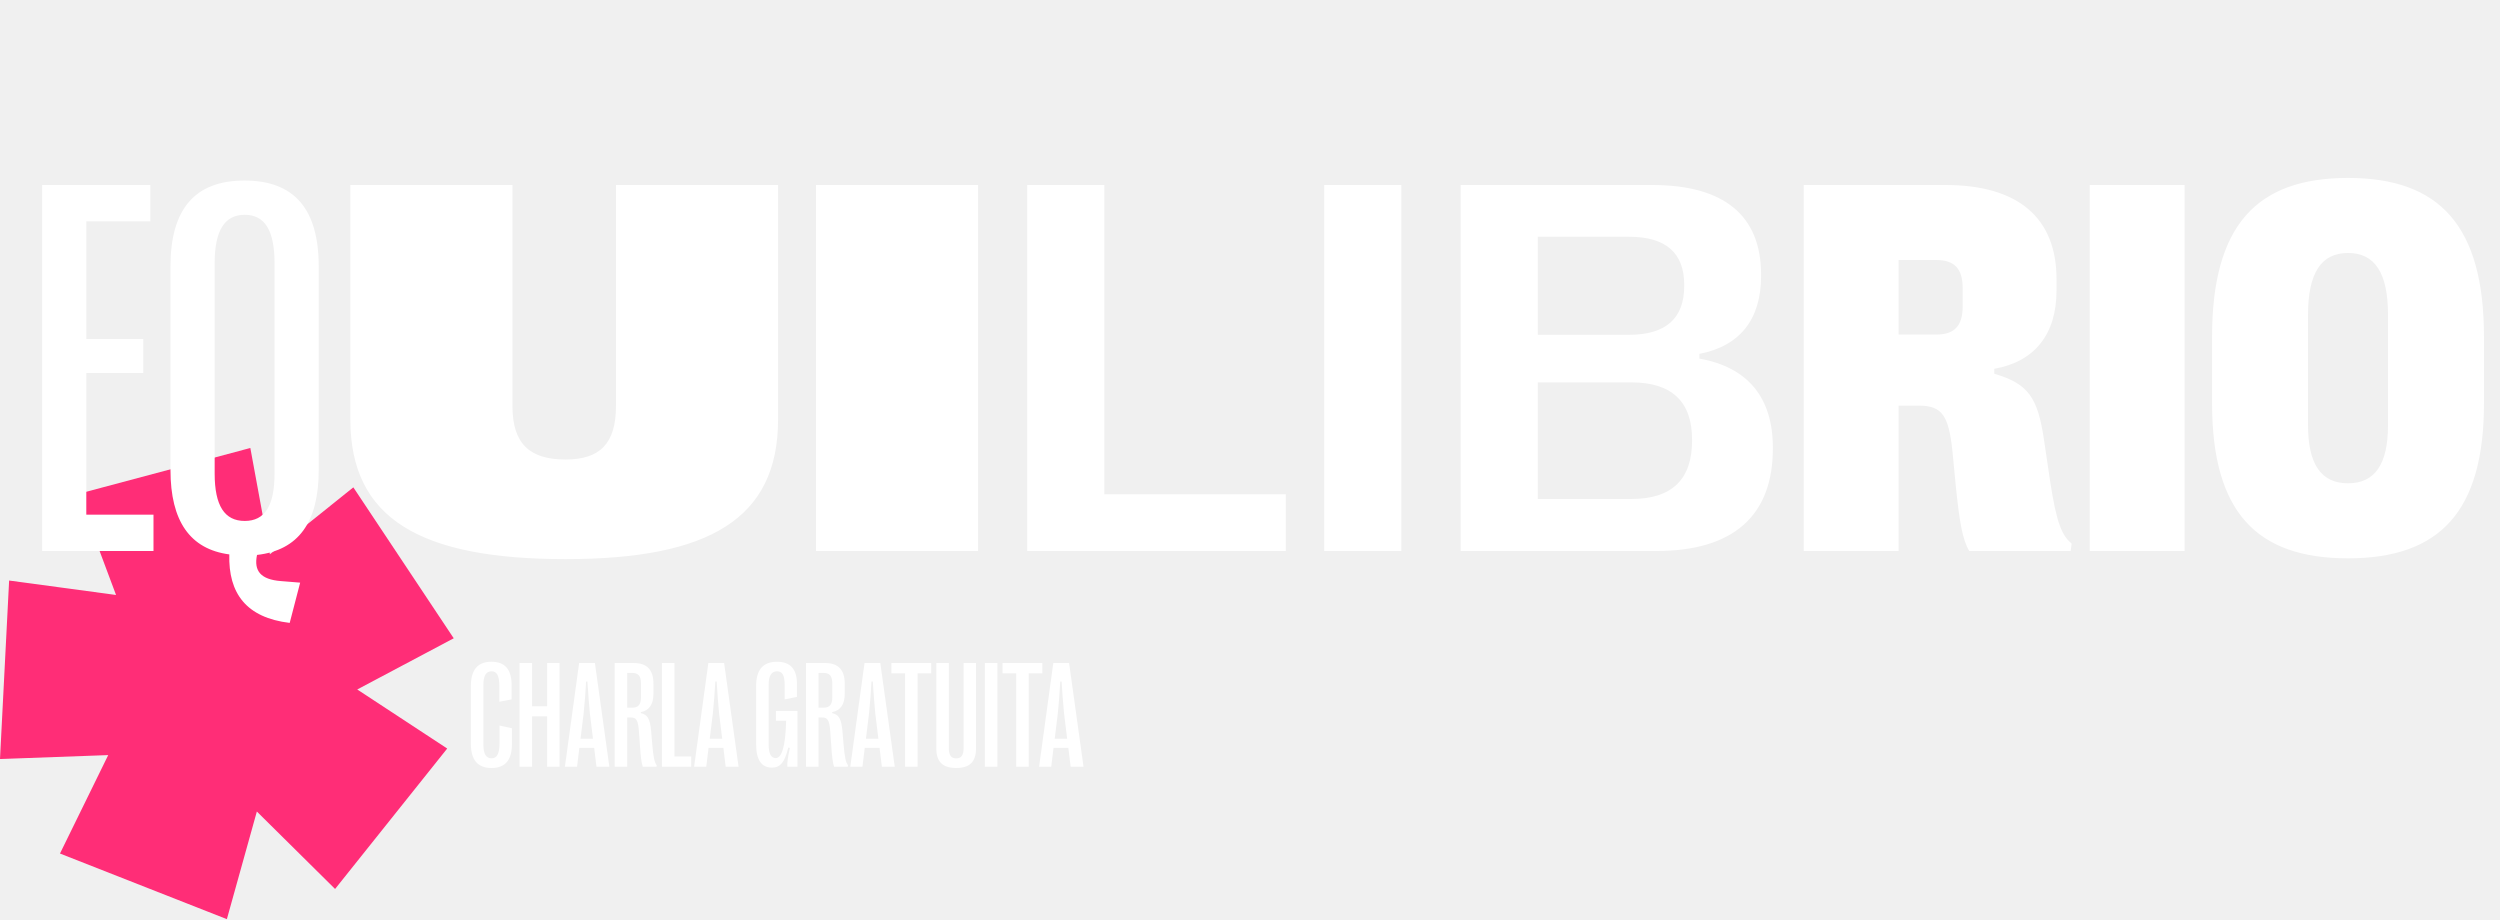
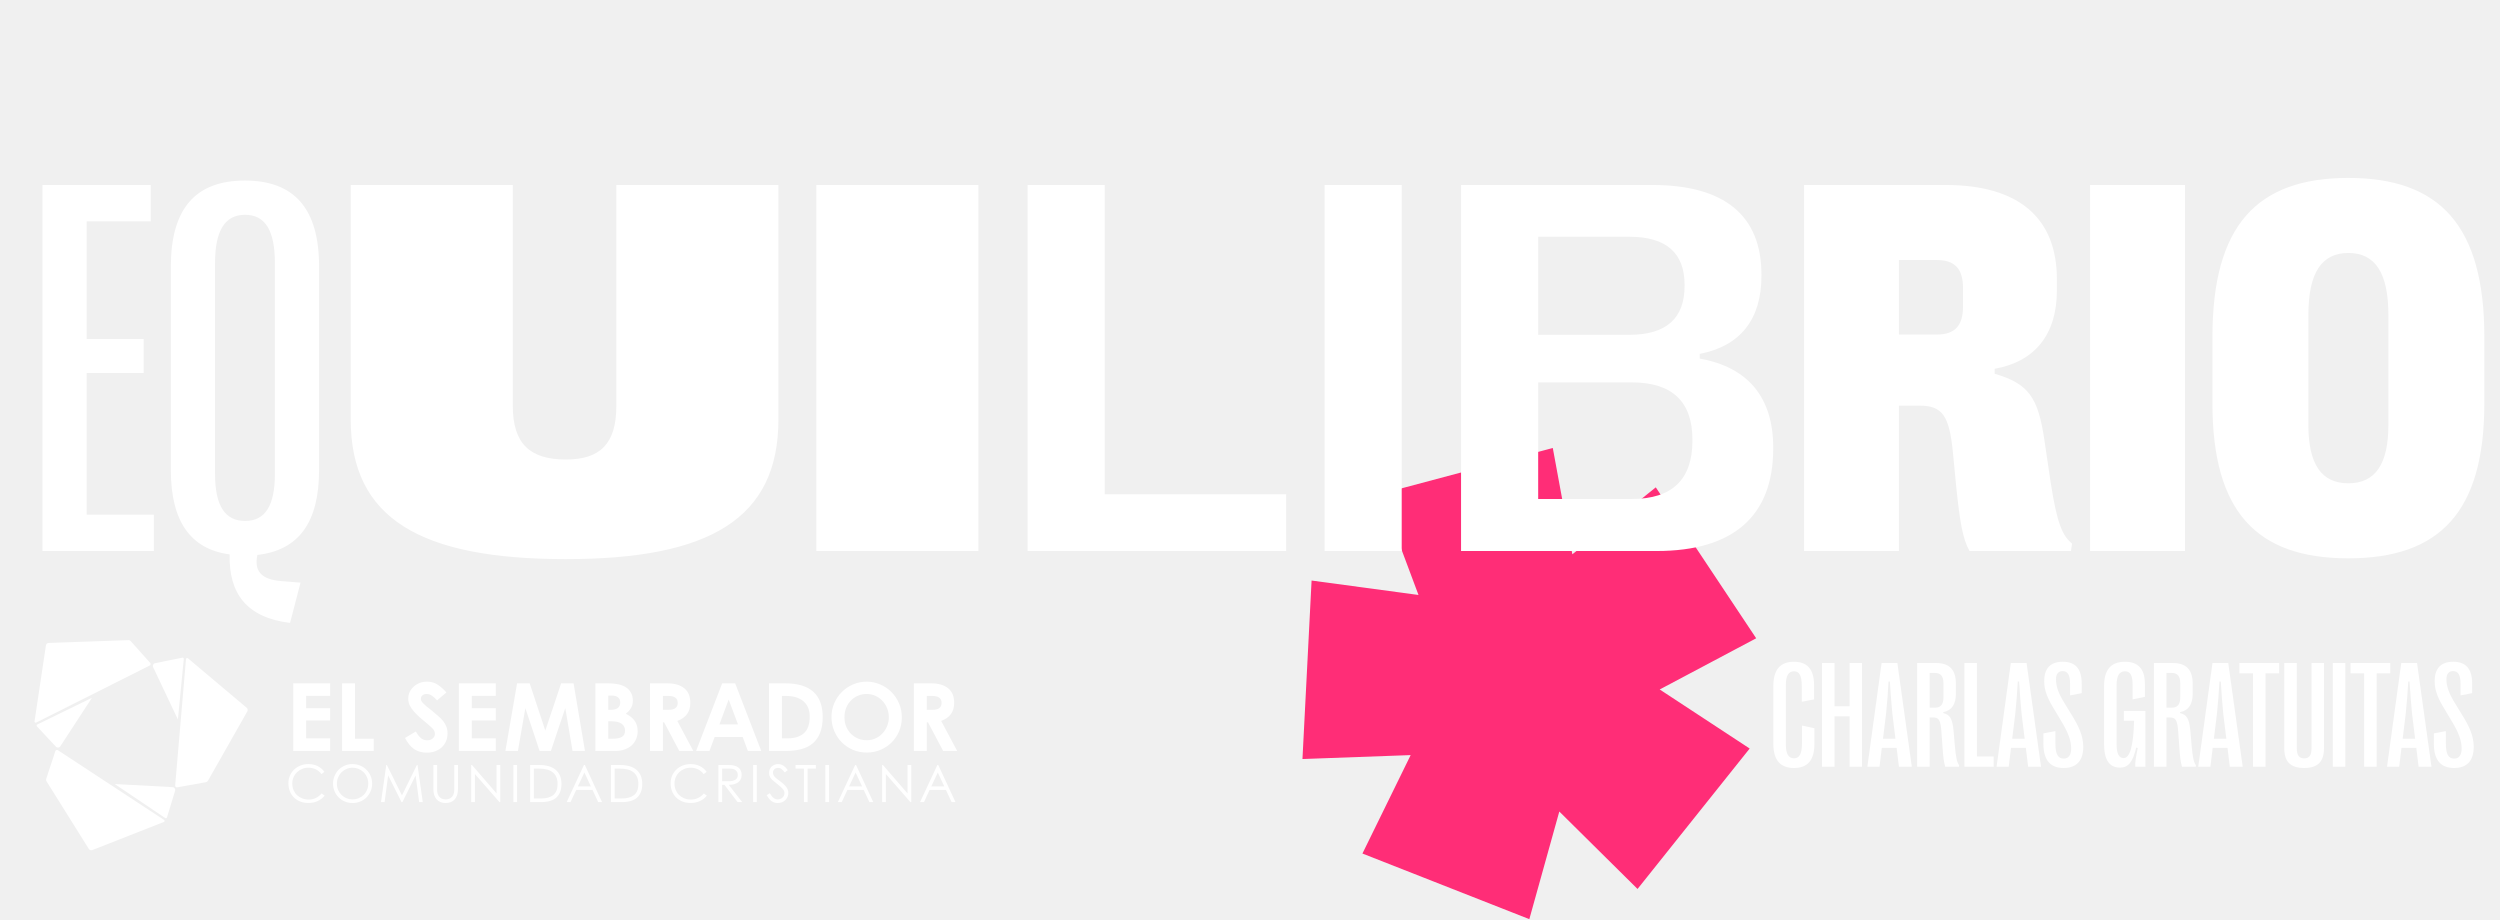
<svg xmlns="http://www.w3.org/2000/svg" width="1039" height="382" viewBox="0 0 1039 382" fill="none">
  <g id="logo-equilibrio">
-     <path id="Charla gratuita" d="M204.258 319.181C198.5 319.181 195.698 315.794 195.698 309.081V285.125C195.698 278.412 198.5 275.025 204.228 275.025C209.678 275.025 212.634 277.951 212.634 284.879V290.668L207.522 291.653V285.248C207.522 280.599 206.414 278.997 204.289 278.997C202.011 278.997 200.902 280.814 200.902 284.632V309.512C200.902 313.3 202.011 315.147 204.289 315.147C206.414 315.147 207.615 313.515 207.615 308.712V301.537L212.757 302.646V309.235C212.757 316.256 209.647 319.181 204.258 319.181ZM227.383 275.549H232.556V318.657H227.383V297.719H221.132V318.657H215.928V275.549H221.132V293.531H227.383V275.549ZM234.773 318.657L240.685 275.549H247.244L253.248 318.657H247.89L246.936 310.806H240.778L239.823 318.657H234.773ZM241.27 307.018H246.443L245.15 296.456C244.719 291.715 244.442 288.451 244.134 283.247H243.58C243.302 288.451 243.025 291.715 242.563 296.456L241.27 307.018ZM255.465 318.657V275.549H263.348C268.891 275.549 271.569 278.382 271.569 284.14V288.358C271.569 292.761 269.784 295.286 266.335 295.964V296.364C269.014 297.042 270.122 298.427 270.615 303.877L271.077 309.327C271.539 314.778 272.031 316.964 272.924 318.011L272.832 318.657H267.135C266.55 316.81 266.273 314.624 265.935 309.451L265.565 304.278C265.226 299.105 264.395 298.181 262.086 298.181H260.669V318.657H255.465ZM260.669 294.116H262.794C265.257 294.116 266.396 292.823 266.396 289.775V284.078C266.396 280.937 265.257 279.675 262.794 279.675H260.669V294.116ZM275.111 318.657V275.549H280.314V314.377H287.273V318.657H275.111ZM288.474 318.657L294.386 275.549H300.945L306.949 318.657H301.592L300.637 310.806H294.479L293.524 318.657H288.474ZM294.971 307.018H300.144L298.851 296.456C298.42 291.715 298.143 288.451 297.835 283.247H297.281C297.004 288.451 296.726 291.715 296.265 296.456L294.971 307.018ZM320.867 319.027C316.433 319.027 314.247 315.794 314.247 309.204V285.094C314.247 278.412 317.08 275.025 322.9 275.025C328.227 275.025 331.213 277.797 331.213 284.201V289.621L326.102 290.668V284.602C326.102 280.383 324.963 278.997 322.93 278.997C320.59 278.997 319.451 280.845 319.451 284.694V309.297C319.451 313.207 320.405 315.055 322.407 315.055C324.84 315.055 326.441 310.498 326.718 299.536H322.469V295.471H331.429V318.657H327.211C327.118 317.025 327.364 315.024 328.257 310.867L327.611 310.682C326.164 316.748 324.285 319.027 320.867 319.027ZM334.97 318.657V275.549H342.853C348.395 275.549 351.074 278.382 351.074 284.14V288.358C351.074 292.761 349.288 295.286 345.84 295.964V296.364C348.519 297.042 349.627 298.427 350.12 303.877L350.582 309.327C351.043 314.778 351.536 316.964 352.429 318.011L352.337 318.657H346.64C346.055 316.81 345.778 314.624 345.439 309.451L345.07 304.278C344.731 299.105 343.9 298.181 341.59 298.181H340.174V318.657H334.97ZM340.174 294.116H342.299C344.762 294.116 345.901 292.823 345.901 289.775V284.078C345.901 280.937 344.762 279.675 342.299 279.675H340.174V294.116ZM353.384 318.657L359.296 275.549H365.854L371.859 318.657H366.501L365.546 310.806H359.388L358.434 318.657H353.384ZM359.881 307.018H365.054L363.761 296.456C363.329 291.715 363.052 288.451 362.744 283.247H362.19C361.913 288.451 361.636 291.715 361.174 296.456L359.881 307.018ZM376.139 318.657V279.829H370.473V275.549H387.008V279.829H381.343V318.657H376.139ZM400.465 275.549H405.638V311.052C405.638 316.656 402.928 319.181 397.416 319.181C391.843 319.181 389.133 316.656 389.133 311.052V275.549H394.337V310.959C394.337 313.915 395.322 315.178 397.416 315.178C399.479 315.178 400.465 313.915 400.465 310.959V275.549ZM409.302 275.549H414.506V318.657H409.302V275.549ZM422.327 318.657V279.829H416.661V275.549H433.196V279.829H427.531V318.657H422.327ZM431.841 318.657L437.754 275.549H444.312L450.317 318.657H444.959L444.004 310.806H437.846L436.891 318.657H431.841ZM438.339 307.018H443.512L442.218 296.456C441.787 291.715 441.51 288.451 441.202 283.247H440.648C440.371 288.451 440.094 291.715 439.632 296.456L438.339 307.018Z" fill="white" />
-     <path id="decorator" d="M48.226 247.271L3.793 241.271L0 315.454L44.975 313.817L24.926 354.727L94.284 382L106.747 337.272L139.259 369.454L185.859 311.09L148.47 286.544L188.568 265.271L146.845 202.543L112.166 230.362L104.038 186.179L32.512 205.27L48.226 247.271Z" fill="#FF2D77" />
+     <path id="CharlaS gratuitaS" d="M745.56 319.181C739.802 319.181 737 315.794 737 309.081V285.125C737 278.412 739.802 275.025 745.529 275.025C750.979 275.025 753.935 277.951 753.935 284.879V290.668L748.824 291.653V285.248C748.824 280.599 747.716 278.997 745.591 278.997C743.312 278.997 742.204 280.814 742.204 284.632V309.512C742.204 313.3 743.312 315.147 745.591 315.147C747.716 315.147 748.916 313.515 748.916 308.712V301.537L754.059 302.646V309.235C754.059 316.256 750.949 319.181 745.56 319.181ZM768.685 275.549H773.858V318.657H768.685V297.719H762.434V318.657H757.23V275.549H762.434V293.531H768.685V275.549ZM776.075 318.657L781.987 275.549H788.546L794.55 318.657H789.192L788.238 310.806H782.079L781.125 318.657H776.075ZM782.572 307.018H787.745L786.452 296.456C786.021 291.715 785.744 288.451 785.436 283.247H784.881C784.604 288.451 784.327 291.715 783.865 296.456L782.572 307.018ZM796.767 318.657V275.549H804.65C810.192 275.549 812.871 278.382 812.871 284.14V288.358C812.871 292.761 811.085 295.286 807.637 295.964V296.364C810.316 297.042 811.424 298.427 811.917 303.877L812.379 309.327C812.84 314.778 813.333 316.964 814.226 318.011L814.134 318.657H808.437C807.852 316.81 807.575 314.624 807.236 309.451L806.867 304.278C806.528 299.105 805.697 298.181 803.387 298.181H801.971V318.657H796.767ZM801.971 294.116H804.096C806.559 294.116 807.698 292.823 807.698 289.775V284.078C807.698 280.937 806.559 279.675 804.096 279.675H801.971V294.116ZM816.412 318.657V275.549H821.616V314.377H828.575V318.657H816.412ZM829.776 318.657L835.688 275.549H842.247L848.251 318.657H842.893L841.939 310.806H835.78L834.826 318.657H829.776ZM836.273 307.018H841.446L840.153 296.456C839.722 291.715 839.445 288.451 839.137 283.247H838.583C838.305 288.451 838.028 291.715 837.566 296.456L836.273 307.018ZM857.643 319.181C852.285 319.181 849.237 316.102 849.237 309.081V304.801L854.225 303.847V308.927C854.225 313.577 855.333 315.27 857.735 315.27C859.675 315.27 860.783 313.792 860.783 311.144C860.783 307.788 859.521 304.432 856.75 299.844L854.009 295.256C851.176 290.668 849.544 287.188 849.575 283.093C849.575 277.673 852.254 275.025 857.273 275.025C862.477 275.025 865.156 277.858 865.156 284.14V288.081L860.322 289.005V284.324C860.322 280.383 859.275 278.905 857.212 278.905C855.456 278.905 854.471 280.106 854.471 282.292C854.471 285.125 855.333 287.989 858.197 292.546L860.968 297.072C863.77 301.599 865.803 305.632 865.803 310.436C865.803 316.163 862.97 319.181 857.643 319.181ZM881.075 319.027C876.641 319.027 874.455 315.794 874.455 309.204V285.094C874.455 278.412 877.288 275.025 883.108 275.025C888.435 275.025 891.421 277.797 891.421 284.201V289.621L886.31 290.668V284.602C886.31 280.383 885.171 278.997 883.138 278.997C880.798 278.997 879.659 280.845 879.659 284.694V309.297C879.659 313.207 880.613 315.055 882.615 315.055C885.048 315.055 886.649 310.498 886.926 299.536H882.677V295.471H891.637V318.657H887.419C887.326 317.025 887.572 315.024 888.465 310.867L887.819 310.682C886.372 316.748 884.493 319.027 881.075 319.027ZM895.178 318.657V275.549H903.061C908.603 275.549 911.282 278.382 911.282 284.14V288.358C911.282 292.761 909.496 295.286 906.048 295.964V296.364C908.727 297.042 909.835 298.427 910.328 303.877L910.79 309.327C911.251 314.778 911.744 316.964 912.637 318.011L912.545 318.657H906.848C906.263 316.81 905.986 314.624 905.647 309.451L905.278 304.278C904.939 299.105 904.108 298.181 901.798 298.181H900.382V318.657H895.178ZM900.382 294.116H902.507C904.97 294.116 906.109 292.823 906.109 289.775V284.078C906.109 280.937 904.97 279.675 902.507 279.675H900.382V294.116ZM913.592 318.657L919.504 275.549H926.062L932.067 318.657H926.709L925.754 310.806H919.596L918.642 318.657H913.592ZM920.089 307.018H925.262L923.969 296.456C923.537 291.715 923.26 288.451 922.952 283.247H922.398C922.121 288.451 921.844 291.715 921.382 296.456L920.089 307.018ZM936.347 318.657V279.829H930.681V275.549H947.216V279.829H941.551V318.657H936.347ZM960.673 275.549H965.846V311.052C965.846 316.656 963.136 319.181 957.624 319.181C952.051 319.181 949.341 316.656 949.341 311.052V275.549H954.545V310.959C954.545 313.915 955.53 315.178 957.624 315.178C959.687 315.178 960.673 313.915 960.673 310.959V275.549ZM969.51 275.549H974.714V318.657H969.51V275.549ZM982.535 318.657V279.829H976.869V275.549H993.404V279.829H987.739V318.657H982.535ZM992.049 318.657L997.962 275.549H1004.52L1010.52 318.657H1005.17L1004.21 310.806H998.054L997.099 318.657H992.049ZM998.547 307.018H1003.72L1002.43 296.456C1002 291.715 1001.72 288.451 1001.41 283.247H1000.86C1000.58 288.451 1000.3 291.715 999.84 296.456L998.547 307.018ZM1019.92 319.181C1014.56 319.181 1011.51 316.102 1011.51 309.081V304.801L1016.5 303.847V308.927C1016.5 313.577 1017.61 315.27 1020.01 315.27C1021.95 315.27 1023.06 313.792 1023.06 311.144C1023.06 307.788 1021.79 304.432 1019.02 299.844L1016.28 295.256C1013.45 290.668 1011.82 287.188 1011.85 283.093C1011.85 277.673 1014.53 275.025 1019.55 275.025C1024.75 275.025 1027.43 277.858 1027.43 284.14V288.081L1022.6 289.005V284.324C1022.6 280.383 1021.55 278.905 1019.49 278.905C1017.73 278.905 1016.74 280.106 1016.74 282.292C1016.74 285.125 1017.61 287.989 1020.47 292.546L1023.24 297.072C1026.04 301.599 1028.08 305.632 1028.08 310.436C1028.08 316.163 1025.24 319.181 1019.92 319.181Z" fill="white" />
+     <path id="decorator" d="M589.528 247.271L545.095 241.271L541.302 315.454L586.276 313.817L566.227 354.727L635.586 382L648.049 337.272L680.56 369.454L727.161 311.09L689.772 286.544L729.87 265.271L688.147 202.543L653.467 230.362L645.339 186.179L573.814 205.27L589.528 247.271Z" fill="#FF2D77" />
    <g id="EQUILIBRIO">
-       <path d="M35.866 213.897H63.79V229H17.503V76.883H62.486V91.986H35.866V140.881H59.552V155.006H35.866V213.897ZM132.46 195.317C132.46 217.157 123.985 228.674 106.817 230.63C105.405 237.366 108.447 240.843 116.705 241.495L124.745 242.147L120.399 258.88C102.362 256.707 94.865 246.602 95.3 230.413C79.001 228.239 70.852 216.613 70.852 195.317V110.784C70.852 86.771 81.066 75.036 101.602 75.036C122.246 75.036 132.46 86.771 132.46 110.784V195.317ZM89.215 196.838C89.215 210.203 93.344 216.505 101.71 216.505C110.077 216.505 114.097 210.203 114.097 196.838V109.371C114.097 95.789 110.077 89.27 101.71 89.27C93.344 89.27 89.215 95.789 89.215 109.371V196.838ZM256 76.883H323.366V174.347C323.366 215.635 294.681 232.368 235.03 232.368C174.726 232.368 145.607 215.635 145.607 174.347V76.883H212.973V168.697C212.973 184.452 220.144 190.971 235.03 190.971C249.263 190.971 256 184.452 256 168.697V76.883ZM339.121 76.883H406.487V229H339.121V76.883ZM426.914 229V76.883H458.967V205.422H534.373V229H426.914ZM550.346 76.883H582.399V229H550.346V76.883ZM607.063 229V76.883H686.599C716.587 76.883 731.908 89.596 731.908 114.152V114.695C731.908 132.732 723.107 143.815 706.265 147.074V149.03C726.366 152.616 736.797 165.22 736.797 185.973V186.407C736.797 214.332 720.39 229 688.337 229H607.063ZM639.117 139.143H677.037C692.357 139.143 699.963 132.297 699.963 118.824V118.389C699.963 105.134 692.357 98.397 677.037 98.397H639.117V139.143ZM639.117 207.378H678.015C694.856 207.378 703.223 199.229 703.223 183.148V182.713C703.223 166.958 694.856 158.918 678.015 158.918H639.117V207.378ZM749.619 229V76.883H808.509C838.933 76.883 854.688 90.683 854.688 115.999V120.78C854.688 138.925 845.561 150.334 828.828 153.268V155.332C842.844 159.461 846.864 165.002 849.472 182.713L852.08 200.315C854.796 218.026 857.078 222.589 860.99 225.958L860.555 229H818.397C815.572 224.111 814.377 216.939 812.856 202.271L811.443 187.603C809.922 172.934 807.206 168.588 797.644 168.588H789.06V229H749.619ZM789.06 139.034H804.815C812.204 139.034 815.681 135.448 815.681 127.408V119.693C815.681 111.653 812.204 108.067 804.815 108.067H789.06V139.034ZM868.487 76.883H907.928V229H868.487V76.883ZM975.838 232.042C937.7 232.042 919.337 212.702 919.337 167.61V140.012C919.337 93.834 937.7 73.95 975.838 73.95C1013.87 73.95 1032.34 93.834 1032.34 140.012V167.61C1032.34 212.702 1013.87 232.042 975.838 232.042ZM975.838 200.858C987.029 200.858 992.462 192.927 992.462 176.628V130.885C992.462 113.5 987.029 105.134 975.838 105.134C964.646 105.134 959.213 113.5 959.213 130.885V176.628C959.213 192.927 964.646 200.858 975.838 200.858Z" fill="white" />
+       <path d="M36.015 213.897H63.94V229H17.653V76.883H62.636V91.986H36.015V140.881H59.702V155.006H36.015V213.897ZM132.609 195.317C132.609 217.157 124.134 228.674 106.967 230.63C105.554 237.366 108.597 240.843 116.854 241.495L124.895 242.147L120.549 258.88C102.512 256.707 95.015 246.602 95.449 230.413C79.151 228.239 71.002 216.613 71.002 195.317V110.784C71.002 86.771 81.216 75.036 101.751 75.036C122.396 75.036 132.609 86.771 132.609 110.784V195.317ZM89.365 196.838C89.365 210.203 93.494 216.505 101.86 216.505C110.226 216.505 114.247 210.203 114.247 196.838V109.371C114.247 95.789 110.226 89.27 101.86 89.27C93.494 89.27 89.365 95.789 89.365 109.371V196.838ZM256.15 76.883H323.516V174.347C323.516 215.635 294.831 232.368 235.179 232.368C174.876 232.368 145.756 215.635 145.756 174.347V76.883H213.122V168.697C213.122 184.452 220.294 190.971 235.179 190.971C249.413 190.971 256.15 184.452 256.15 168.697V76.883ZM339.271 76.883H406.636V229H339.271V76.883ZM427.064 229V76.883H459.117V205.422H534.523V229H427.064ZM550.495 76.883H582.548V229H550.495V76.883ZM607.213 229V76.883H686.748C716.737 76.883 732.057 89.596 732.057 114.152V114.695C732.057 132.732 723.256 143.815 706.415 147.074V149.03C726.516 152.616 736.947 165.22 736.947 185.973V186.407C736.947 214.332 720.54 229 688.487 229H607.213ZM639.266 139.143H677.187C692.507 139.143 700.113 132.297 700.113 118.824V118.389C700.113 105.134 692.507 98.397 677.187 98.397H639.266V139.143ZM639.266 207.378H678.165C695.006 207.378 703.373 199.229 703.373 183.148V182.713C703.373 166.958 695.006 158.918 678.165 158.918H639.266V207.378ZM749.768 229V76.883H808.659C839.082 76.883 854.837 90.683 854.837 115.999V120.78C854.837 138.925 845.71 150.334 828.977 153.268V155.332C842.994 159.461 847.014 165.002 849.622 182.713L852.23 200.315C854.946 218.026 857.228 222.589 861.139 225.958L860.705 229H818.547C815.722 224.111 814.526 216.939 813.005 202.271L811.593 187.603C810.072 172.934 807.355 168.588 797.794 168.588H789.21V229H749.768ZM789.21 139.034H804.965C812.353 139.034 815.83 135.448 815.83 127.408V119.693C815.83 111.653 812.353 108.067 804.965 108.067H789.21V139.034ZM868.636 76.883H908.078V229H868.636V76.883ZM975.987 232.042C937.849 232.042 919.487 212.702 919.487 167.61V140.012C919.487 93.834 937.849 73.95 975.987 73.95C1014.02 73.95 1032.49 93.834 1032.49 140.012V167.61C1032.49 212.702 1014.02 232.042 975.987 232.042ZM975.987 200.858C987.179 200.858 992.611 192.927 992.611 176.628V130.885C992.611 113.5 987.179 105.134 975.987 105.134C964.796 105.134 959.363 113.5 959.363 130.885V176.628C959.363 192.927 964.796 200.858 975.987 200.858Z" fill="white" />
+     </g>
+     <g id="logo-hw">
+       <g id="logo">
+         <g id="blue">
+           <path id="Vector 1" d="M62.196 276.602L15.034 300.299C14.69 300.472 14.293 300.185 14.35 299.805L19.085 268.217C19.17 267.651 19.646 267.226 20.218 267.206L53.386 266.041C53.739 266.028 54.079 266.173 54.314 266.437L62.408 275.491C62.721 275.84 62.616 276.391 62.196 276.602Z" fill="white" />
+           <path id="Vector 2" d="M38.214 290.006L15.469 301.107C15.182 301.247 15.112 301.625 15.33 301.858L23.213 310.306C23.739 310.871 24.656 310.791 25.077 310.145L38.214 290.006Z" fill="white" />
+         </g>
+         <g id="orange">
+           <path id="Union" fill-rule="evenodd" clip-rule="evenodd" d="M77.302 273.896C77.335 273.513 77.787 273.325 78.082 273.573L102.527 294.148C102.965 294.517 103.078 295.145 102.795 295.643L86.417 324.49C86.243 324.797 85.941 325.01 85.594 325.073L73.637 327.221C73.175 327.304 72.76 326.926 72.8 326.459L77.302 273.896Z" fill="white" />
+           <path id="Union_2" fill-rule="evenodd" clip-rule="evenodd" d="M75.818 273.332C76.131 273.269 76.416 273.526 76.385 273.844L73.935 299.022L63.649 277.29C63.319 276.593 63.731 275.771 64.488 275.618L75.818 273.332Z" fill="white" />
+         </g>
+         <g id="green">
+           <path id="Union_3" fill-rule="evenodd" clip-rule="evenodd" d="M23.002 312.164C23.148 311.719 23.678 311.534 24.07 311.791L68.187 340.761C68.509 340.972 68.459 341.459 68.1 341.6L38.36 353.296C37.827 353.505 37.221 353.306 36.917 352.82L19.323 324.697C19.136 324.398 19.092 324.031 19.202 323.696L23.002 312.164Z" fill="white" />
+           <path id="Union_4" fill-rule="evenodd" clip-rule="evenodd" d="M71.697 327.145C72.468 327.187 72.995 327.941 72.769 328.679L69.389 339.725C69.296 340.03 68.934 340.158 68.669 339.98L47.677 325.845L71.697 327.145Z" fill="white" />
+         </g>
+       </g>
+       <g id="text">
+         <path id="El Sembrador" d="M121.869 312.099V283.995H137.213V289.201H127.232V294.329H137.213V299.417H127.232V306.854H137.213V312.099H121.869ZM147.529 283.995V307.01H155.318V312.099H142.166V283.995H147.529ZM172.842 303.997C173.494 305.223 174.199 306.149 174.955 306.776C175.712 307.376 176.56 307.676 177.499 307.676C178.413 307.676 179.183 307.428 179.809 306.932C180.435 306.41 180.748 305.784 180.748 305.053C180.748 304.662 180.696 304.323 180.592 304.036C180.487 303.723 180.318 303.422 180.083 303.135C179.848 302.822 179.548 302.509 179.183 302.196C178.843 301.857 178.439 301.491 177.969 301.1C176.664 300.004 175.49 299.013 174.446 298.125C173.429 297.212 172.568 296.338 171.863 295.503C171.159 294.668 170.611 293.846 170.219 293.037C169.854 292.202 169.671 291.315 169.671 290.375C169.671 289.384 169.867 288.457 170.258 287.596C170.676 286.735 171.237 285.991 171.941 285.365C172.646 284.713 173.468 284.204 174.407 283.839C175.347 283.473 176.338 283.291 177.382 283.291C179.156 283.291 180.67 283.721 181.922 284.582C183.201 285.417 184.401 286.487 185.523 287.792L181.648 291.08C180.918 290.245 180.2 289.592 179.496 289.123C178.791 288.653 178.061 288.418 177.304 288.418C176.599 288.418 176.025 288.601 175.582 288.966C175.138 289.332 174.916 289.801 174.916 290.375C174.916 290.688 174.981 290.989 175.112 291.276C175.268 291.563 175.516 291.902 175.856 292.293C176.221 292.659 176.691 293.089 177.265 293.585C177.865 294.055 178.608 294.642 179.496 295.346C180.461 296.129 181.335 296.873 182.118 297.577C182.927 298.256 183.619 298.96 184.193 299.691C184.767 300.422 185.21 301.204 185.523 302.039C185.837 302.848 185.993 303.775 185.993 304.819C185.993 305.993 185.784 307.076 185.367 308.067C184.949 309.033 184.362 309.868 183.606 310.572C182.849 311.277 181.936 311.825 180.866 312.216C179.822 312.608 178.661 312.803 177.382 312.803C175.321 312.803 173.559 312.308 172.098 311.316C170.637 310.298 169.384 308.759 168.34 306.697L172.842 303.997ZM190.711 312.099V283.995H206.054V289.201H196.073V294.329H206.054V299.417H196.073V306.854H206.054V312.099H190.711ZM210.04 312.099L214.894 283.995H220.139L226.636 303.644C226.688 303.462 226.741 303.279 226.793 303.096C226.871 302.914 226.936 302.731 226.988 302.548L233.212 283.995H238.379L243.115 312.099H237.948L234.934 294.289C234.856 294.524 234.778 294.759 234.699 294.994C234.621 295.203 234.543 295.425 234.464 295.659L228.946 312.099H224.249L218.338 294.289C218.286 294.524 218.247 294.759 218.221 294.994C218.195 295.203 218.156 295.425 218.103 295.659L215.246 312.099H210.04ZM247.436 283.995H252.915C254.351 283.995 255.681 284.126 256.908 284.387C258.16 284.648 259.23 285.065 260.117 285.639C261.031 286.213 261.735 286.97 262.231 287.909C262.753 288.823 263.014 289.932 263.014 291.236C263.014 292.358 262.766 293.35 262.27 294.211C261.774 295.072 261.044 295.881 260.078 296.638C261.722 297.421 262.949 298.399 263.758 299.574C264.593 300.722 265.01 302.157 265.01 303.879C265.01 305.132 264.775 306.267 264.306 307.284C263.862 308.302 263.236 309.163 262.427 309.868C261.618 310.572 260.639 311.12 259.491 311.512C258.369 311.903 257.143 312.099 255.812 312.099H247.436V283.995ZM252.798 299.769V307.01H254.599C256.295 307.01 257.573 306.763 258.434 306.267C259.322 305.745 259.765 304.884 259.765 303.683C259.765 302.431 259.296 301.465 258.356 300.787C257.417 300.108 256.008 299.769 254.129 299.769H252.798ZM252.798 289.084V294.994H253.972C255.225 294.994 256.164 294.733 256.79 294.211C257.443 293.689 257.769 292.933 257.769 291.941C257.769 291.028 257.469 290.323 256.869 289.827C256.269 289.332 255.368 289.084 254.168 289.084H252.798ZM277.343 283.995C280.291 283.995 282.614 284.661 284.31 285.991C286.032 287.322 286.893 289.371 286.893 292.137C286.893 295.816 285.093 298.308 281.492 299.613L288.146 312.099H282.314L276.012 300.2H275.503V312.099H270.141V283.995H277.343ZM275.503 294.994H277.969C280.422 294.994 281.648 294.029 281.648 292.098C281.648 290.193 280.37 289.24 277.812 289.24H275.503V294.994ZM300.134 283.995H305.536L316.378 312.099H310.82L308.667 306.306H297.003L294.85 312.099H289.292L300.134 283.995ZM298.999 301.061H306.71L302.835 290.728L298.999 301.061ZM319.603 283.995H326.374C331.515 283.995 335.39 285.156 337.999 287.479C340.609 289.801 341.913 293.311 341.913 298.008C341.913 300.539 341.561 302.705 340.857 304.505C340.178 306.28 339.174 307.741 337.843 308.889C336.538 310.011 334.92 310.833 332.989 311.355C331.084 311.851 328.905 312.099 326.453 312.099H319.603V283.995ZM324.965 289.24V306.854H327.392C330.262 306.854 332.493 306.149 334.085 304.74C335.703 303.305 336.512 301.022 336.512 297.89C336.512 295.046 335.638 292.893 333.889 291.432C332.141 289.971 329.767 289.24 326.766 289.24H324.965ZM345.563 298.008C345.563 295.92 345.955 293.989 346.737 292.215C347.52 290.414 348.577 288.862 349.908 287.557C351.239 286.226 352.791 285.183 354.566 284.426C356.34 283.669 358.219 283.291 360.202 283.291C362.133 283.291 363.973 283.669 365.721 284.426C367.495 285.156 369.048 286.187 370.379 287.518C371.736 288.823 372.806 290.388 373.588 292.215C374.397 294.015 374.802 295.986 374.802 298.125C374.802 300.187 374.423 302.118 373.667 303.918C372.91 305.693 371.879 307.232 370.575 308.537C369.27 309.842 367.73 310.872 365.956 311.629C364.181 312.386 362.29 312.764 360.28 312.764C358.193 312.764 356.249 312.386 354.448 311.629C352.674 310.846 351.121 309.789 349.79 308.459C348.486 307.128 347.455 305.562 346.698 303.762C345.942 301.961 345.563 300.043 345.563 298.008ZM350.965 298.125C350.965 299.561 351.213 300.865 351.708 302.039C352.204 303.188 352.87 304.179 353.705 305.014C354.566 305.849 355.557 306.502 356.679 306.971C357.801 307.415 358.989 307.637 360.241 307.637C361.52 307.637 362.707 307.389 363.803 306.893C364.925 306.397 365.891 305.719 366.7 304.858C367.535 303.997 368.187 302.992 368.657 301.844C369.152 300.67 369.4 299.417 369.4 298.086C369.4 296.781 369.165 295.555 368.696 294.407C368.252 293.233 367.613 292.202 366.778 291.315C365.969 290.427 364.99 289.723 363.842 289.201C362.72 288.679 361.494 288.418 360.163 288.418C358.91 288.418 357.723 288.653 356.601 289.123C355.479 289.592 354.5 290.258 353.665 291.119C352.83 291.954 352.165 292.972 351.669 294.172C351.2 295.346 350.965 296.664 350.965 298.125ZM387.008 283.995C389.957 283.995 392.279 284.661 393.975 285.991C395.697 287.322 396.558 289.371 396.558 292.137C396.558 295.816 394.758 298.308 391.157 299.613L397.811 312.099H391.979L385.677 300.2H385.168V312.099H379.806V283.995H387.008ZM385.168 294.994H387.634C390.087 294.994 391.313 294.029 391.313 292.098C391.313 290.193 390.035 289.24 387.478 289.24H385.168V294.994Z" fill="white" />
+         <path id="Comunidad Cristiana" d="M119.862 325.557C119.862 324.412 120.069 323.353 120.484 322.38C120.899 321.407 121.479 320.563 122.223 319.848C122.967 319.132 123.84 318.574 124.841 318.173C125.857 317.758 126.966 317.551 128.168 317.551C129.571 317.551 130.837 317.823 131.968 318.367C133.112 318.91 134.064 319.719 134.822 320.792L133.599 321.715C132.926 320.814 132.125 320.148 131.195 319.719C130.279 319.275 129.277 319.053 128.19 319.053C127.274 319.053 126.408 319.218 125.593 319.547C124.791 319.862 124.083 320.313 123.468 320.899C122.852 321.486 122.366 322.187 122.008 323.003C121.65 323.804 121.471 324.699 121.471 325.686C121.471 326.645 121.643 327.532 121.987 328.347C122.33 329.149 122.802 329.843 123.403 330.43C124.019 331.016 124.741 331.474 125.571 331.803C126.401 332.132 127.303 332.297 128.276 332.297C130.422 332.297 132.225 331.446 133.685 329.743L134.908 330.666C134.107 331.667 133.134 332.426 131.989 332.941C130.859 333.456 129.585 333.714 128.168 333.714C126.881 333.714 125.721 333.506 124.691 333.091C123.675 332.662 122.802 332.082 122.073 331.353C121.357 330.608 120.806 329.743 120.42 328.755C120.048 327.754 119.862 326.688 119.862 325.557ZM138.411 325.707C138.411 324.563 138.618 323.497 139.033 322.509C139.448 321.508 140.013 320.642 140.729 319.912C141.459 319.182 142.31 318.61 143.283 318.195C144.256 317.766 145.301 317.551 146.417 317.551C147.59 317.551 148.678 317.758 149.68 318.173C150.681 318.588 151.547 319.161 152.277 319.891C153.021 320.606 153.6 321.457 154.015 322.445C154.445 323.432 154.659 324.498 154.659 325.643C154.659 326.773 154.452 327.832 154.037 328.82C153.622 329.807 153.049 330.666 152.32 331.395C151.59 332.125 150.731 332.698 149.744 333.113C148.757 333.528 147.69 333.735 146.546 333.735C145.358 333.735 144.263 333.52 143.262 333.091C142.274 332.662 141.416 332.082 140.686 331.353C139.97 330.608 139.412 329.75 139.012 328.777C138.611 327.804 138.411 326.781 138.411 325.707ZM140.021 325.707C140.021 326.652 140.192 327.525 140.536 328.326C140.893 329.127 141.366 329.821 141.952 330.408C142.553 330.98 143.24 331.431 144.013 331.76C144.8 332.075 145.63 332.233 146.503 332.233C147.404 332.233 148.249 332.068 149.036 331.739C149.837 331.41 150.531 330.959 151.118 330.387C151.719 329.8 152.191 329.099 152.534 328.283C152.878 327.467 153.049 326.58 153.049 325.622C153.049 324.648 152.863 323.761 152.491 322.96C152.134 322.144 151.654 321.45 151.053 320.878C150.452 320.291 149.758 319.84 148.971 319.526C148.184 319.211 147.361 319.053 146.503 319.053C145.659 319.053 144.843 319.218 144.056 319.547C143.283 319.862 142.596 320.313 141.995 320.899C141.394 321.486 140.915 322.187 140.557 323.003C140.199 323.819 140.021 324.72 140.021 325.707ZM160.532 317.937H160.79L167.057 330.58L173.26 317.937H173.518L175.707 333.349H174.205L172.788 322.874C172.774 322.774 172.76 322.681 172.745 322.595C172.731 322.509 172.717 322.416 172.702 322.316L167.25 333.349H166.864L161.605 322.831C161.562 322.731 161.512 322.638 161.455 322.552C161.412 322.452 161.369 322.352 161.326 322.252C161.312 322.366 161.298 322.473 161.283 322.574C161.269 322.674 161.255 322.781 161.24 322.896L159.845 333.349H158.343L160.532 317.937ZM180.116 317.937H181.662V328.262C181.662 328.82 181.733 329.342 181.877 329.829C182.02 330.315 182.241 330.737 182.542 331.095C182.842 331.453 183.215 331.732 183.658 331.932C184.102 332.132 184.624 332.233 185.225 332.233C185.826 332.233 186.348 332.132 186.792 331.932C187.25 331.717 187.622 331.438 187.908 331.095C188.209 330.737 188.43 330.322 188.573 329.85C188.717 329.363 188.788 328.855 188.788 328.326V317.937H190.334V327.961C190.334 329.793 189.876 331.217 188.96 332.233C188.058 333.234 186.813 333.735 185.225 333.735C183.637 333.735 182.385 333.234 181.469 332.233C180.567 331.217 180.116 329.793 180.116 327.961V317.937ZM195.834 333.349V317.937H196.156L206.373 329.743V317.937H207.919V333.349H207.575L197.38 321.694V333.349H195.834ZM213.356 317.937H214.902V333.349H213.356V317.937ZM220.335 317.937H224.134C225.579 317.937 226.874 318.102 228.019 318.431C229.164 318.76 230.13 319.254 230.917 319.912C231.704 320.57 232.305 321.393 232.72 322.38C233.135 323.368 233.342 324.513 233.342 325.815C233.342 328.233 232.655 330.093 231.281 331.395C229.908 332.698 227.761 333.349 224.842 333.349H220.335V317.937ZM221.88 319.44V331.846H224.842C227.032 331.846 228.727 331.374 229.929 330.43C231.131 329.471 231.732 327.94 231.732 325.836C231.732 324.691 231.553 323.718 231.196 322.917C230.838 322.101 230.323 321.436 229.65 320.921C228.992 320.406 228.198 320.034 227.268 319.805C226.338 319.561 225.293 319.44 224.134 319.44H221.88ZM242.7 317.937H243.065L250.213 333.349H248.603L246.242 328.283H239.481L237.119 333.349H235.51L242.7 317.937ZM240.167 326.824H245.555L242.872 321.05L240.167 326.824ZM253.911 317.937H257.71C259.156 317.937 260.451 318.102 261.596 318.431C262.74 318.76 263.706 319.254 264.493 319.912C265.28 320.57 265.881 321.393 266.296 322.38C266.711 323.368 266.919 324.513 266.919 325.815C266.919 328.233 266.232 330.093 264.858 331.395C263.484 332.698 261.338 333.349 258.419 333.349H253.911V317.937ZM255.457 319.44V331.846H258.419C260.608 331.846 262.304 331.374 263.506 330.43C264.708 329.471 265.309 327.94 265.309 325.836C265.309 324.691 265.13 323.718 264.772 322.917C264.415 322.101 263.899 321.436 263.227 320.921C262.569 320.406 261.774 320.034 260.844 319.805C259.914 319.561 258.87 319.44 257.71 319.44H255.457ZM278.711 325.557C278.711 324.412 278.918 323.353 279.333 322.38C279.748 321.407 280.327 320.563 281.072 319.848C281.816 319.132 282.689 318.574 283.69 318.173C284.706 317.758 285.815 317.551 287.017 317.551C288.42 317.551 289.686 317.823 290.816 318.367C291.961 318.91 292.913 319.719 293.671 320.792L292.448 321.715C291.775 320.814 290.974 320.148 290.044 319.719C289.128 319.275 288.126 319.053 287.039 319.053C286.123 319.053 285.257 319.218 284.441 319.547C283.64 319.862 282.932 320.313 282.317 320.899C281.701 321.486 281.215 322.187 280.857 323.003C280.499 323.804 280.32 324.699 280.32 325.686C280.32 326.645 280.492 327.532 280.835 328.347C281.179 329.149 281.651 329.843 282.252 330.43C282.867 331.016 283.59 331.474 284.42 331.803C285.25 332.132 286.151 332.297 287.125 332.297C289.271 332.297 291.074 331.446 292.534 329.743L293.757 330.666C292.956 331.667 291.983 332.426 290.838 332.941C289.707 333.456 288.434 333.714 287.017 333.714C285.729 333.714 284.57 333.506 283.54 333.091C282.524 332.662 281.651 332.082 280.921 331.353C280.206 330.608 279.655 329.743 279.269 328.755C278.897 327.754 278.711 326.688 278.711 325.557ZM302.975 317.937C303.876 317.937 304.656 318.037 305.315 318.238C305.987 318.424 306.538 318.696 306.967 319.053C307.397 319.411 307.711 319.848 307.912 320.363C308.126 320.864 308.234 321.422 308.234 322.037C308.234 322.738 308.105 323.346 307.847 323.861C307.59 324.377 307.225 324.806 306.753 325.149C306.28 325.493 305.715 325.75 305.057 325.922C304.413 326.094 303.69 326.18 302.889 326.18L308.448 333.349H306.538L301.086 326.18H300.12V333.349H298.575V317.937H302.975ZM300.12 324.677H302.889C304.034 324.677 304.943 324.47 305.615 324.055C306.288 323.64 306.624 322.967 306.624 322.037C306.624 321.279 306.352 320.656 305.808 320.17C305.279 319.683 304.435 319.44 303.275 319.44H300.12V324.677ZM312.994 317.937H314.54V333.349H312.994V317.937ZM318.642 330.472L319.951 329.678C320.882 331.381 321.955 332.233 323.171 332.233C323.572 332.233 323.944 332.168 324.287 332.039C324.645 331.896 324.953 331.71 325.21 331.481C325.468 331.238 325.668 330.959 325.811 330.644C325.954 330.315 326.026 329.972 326.026 329.614C326.026 329.256 325.947 328.92 325.79 328.605C325.632 328.29 325.389 327.961 325.06 327.618C324.731 327.26 324.302 326.866 323.772 326.437C323.243 325.994 322.606 325.471 321.862 324.87C321.475 324.57 321.139 324.284 320.853 324.012C320.581 323.74 320.352 323.468 320.166 323.196C319.994 322.91 319.858 322.609 319.758 322.295C319.672 321.965 319.629 321.586 319.629 321.157C319.629 320.627 319.722 320.141 319.908 319.697C320.109 319.254 320.374 318.875 320.703 318.56C321.046 318.245 321.447 318.002 321.905 317.83C322.363 317.644 322.849 317.551 323.364 317.551C323.836 317.551 324.266 317.622 324.652 317.766C325.038 317.894 325.389 318.073 325.704 318.302C326.033 318.517 326.333 318.782 326.605 319.096C326.877 319.397 327.142 319.719 327.4 320.062L326.155 321.028C325.74 320.484 325.318 320.034 324.888 319.676C324.473 319.318 323.951 319.139 323.321 319.139C322.992 319.139 322.699 319.197 322.441 319.311C322.184 319.411 321.962 319.554 321.776 319.74C321.604 319.926 321.468 320.134 321.368 320.363C321.282 320.592 321.239 320.835 321.239 321.093C321.239 321.608 321.39 322.08 321.69 322.509C321.991 322.924 322.398 323.318 322.914 323.69C323.6 324.191 324.23 324.67 324.802 325.128C325.389 325.571 325.89 326.029 326.305 326.502C326.734 326.959 327.063 327.439 327.292 327.94C327.521 328.441 327.636 328.991 327.636 329.592C327.636 330.136 327.528 330.658 327.314 331.159C327.099 331.66 326.799 332.104 326.412 332.49C326.026 332.862 325.568 333.163 325.038 333.392C324.509 333.621 323.929 333.735 323.3 333.735C322.227 333.735 321.325 333.456 320.595 332.898C319.866 332.326 319.214 331.517 318.642 330.472ZM330.626 317.937H339.083V319.44H335.648V333.349H334.103V319.44H330.626V317.937ZM343.006 317.937H344.551V333.349H343.006V317.937ZM355.415 317.937H355.78L362.927 333.349H361.318L358.957 328.283H352.195L349.834 333.349H348.224L355.415 317.937ZM352.882 326.824H358.27L355.587 321.05L352.882 326.824ZM366.626 333.349V317.937H366.948L377.165 329.743V317.937H378.71V333.349H378.367L368.171 321.694V333.349H366.626ZM389.578 317.937H389.943L397.091 333.349H395.481L393.12 328.283H386.359L383.998 333.349H382.388L389.578 317.937ZM387.046 326.824H392.433L389.75 321.05L387.046 326.824Z" fill="white" />
+       </g>
    </g>
  </g>
</svg>
